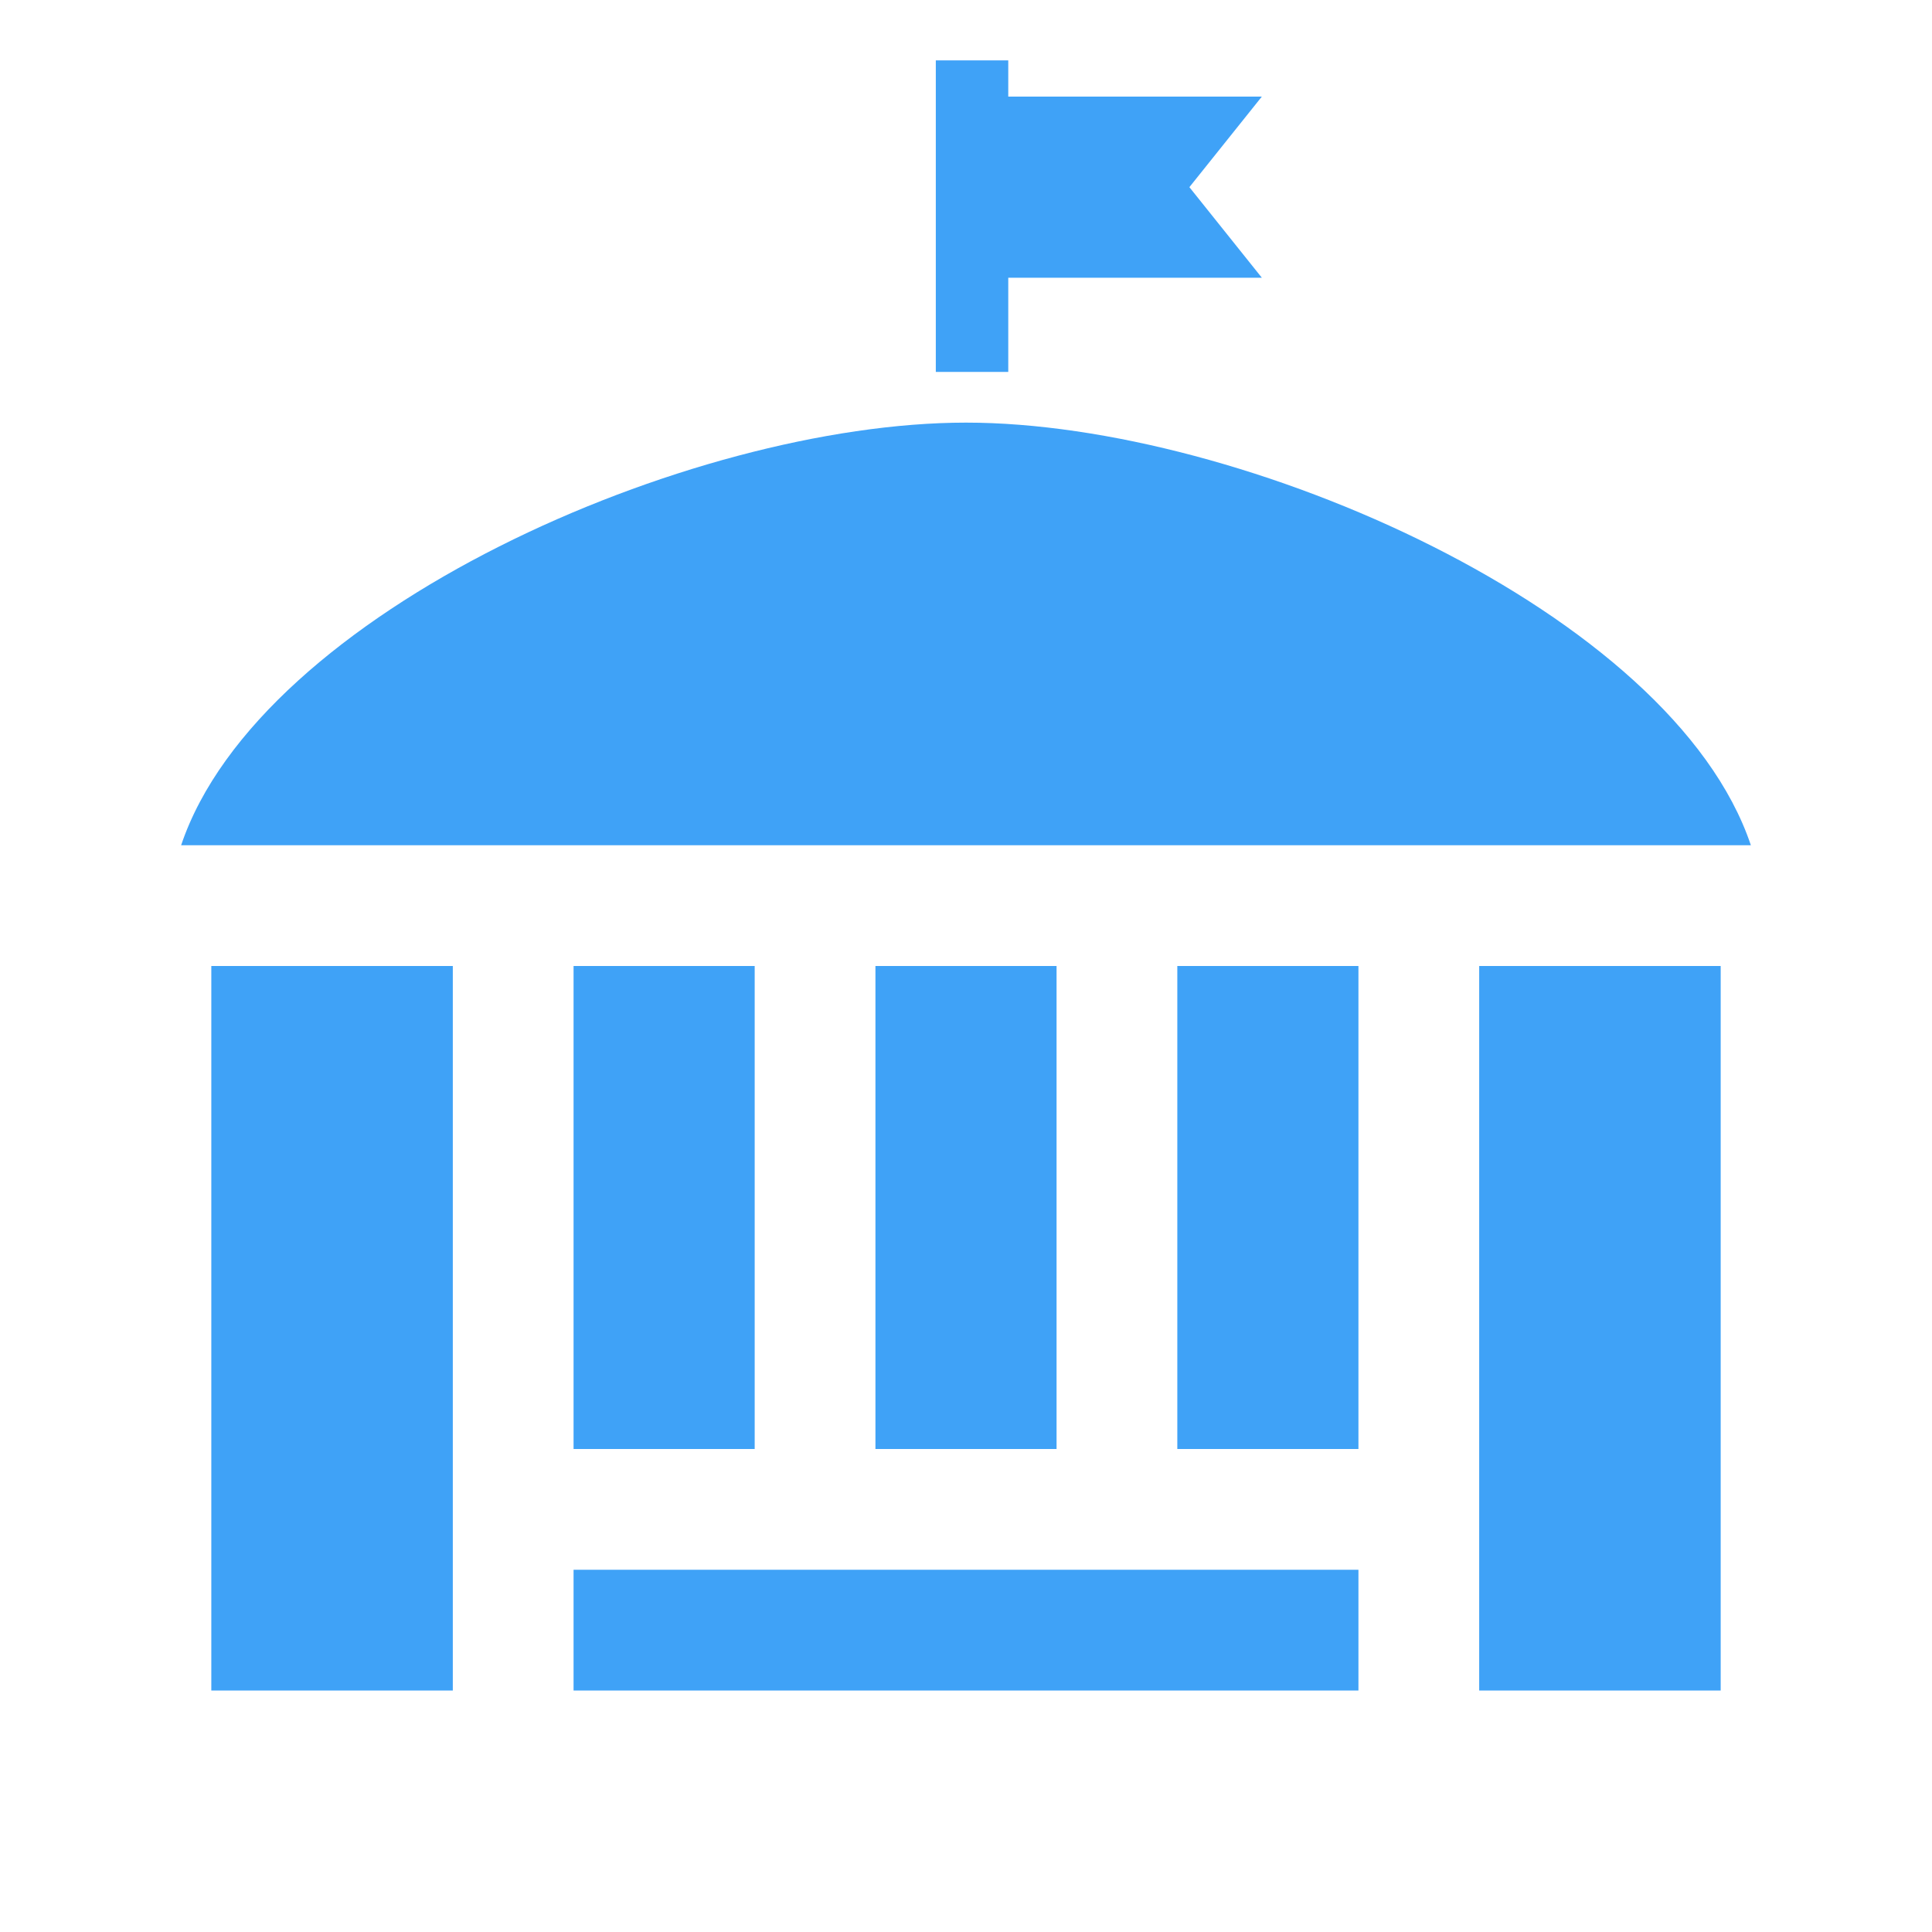
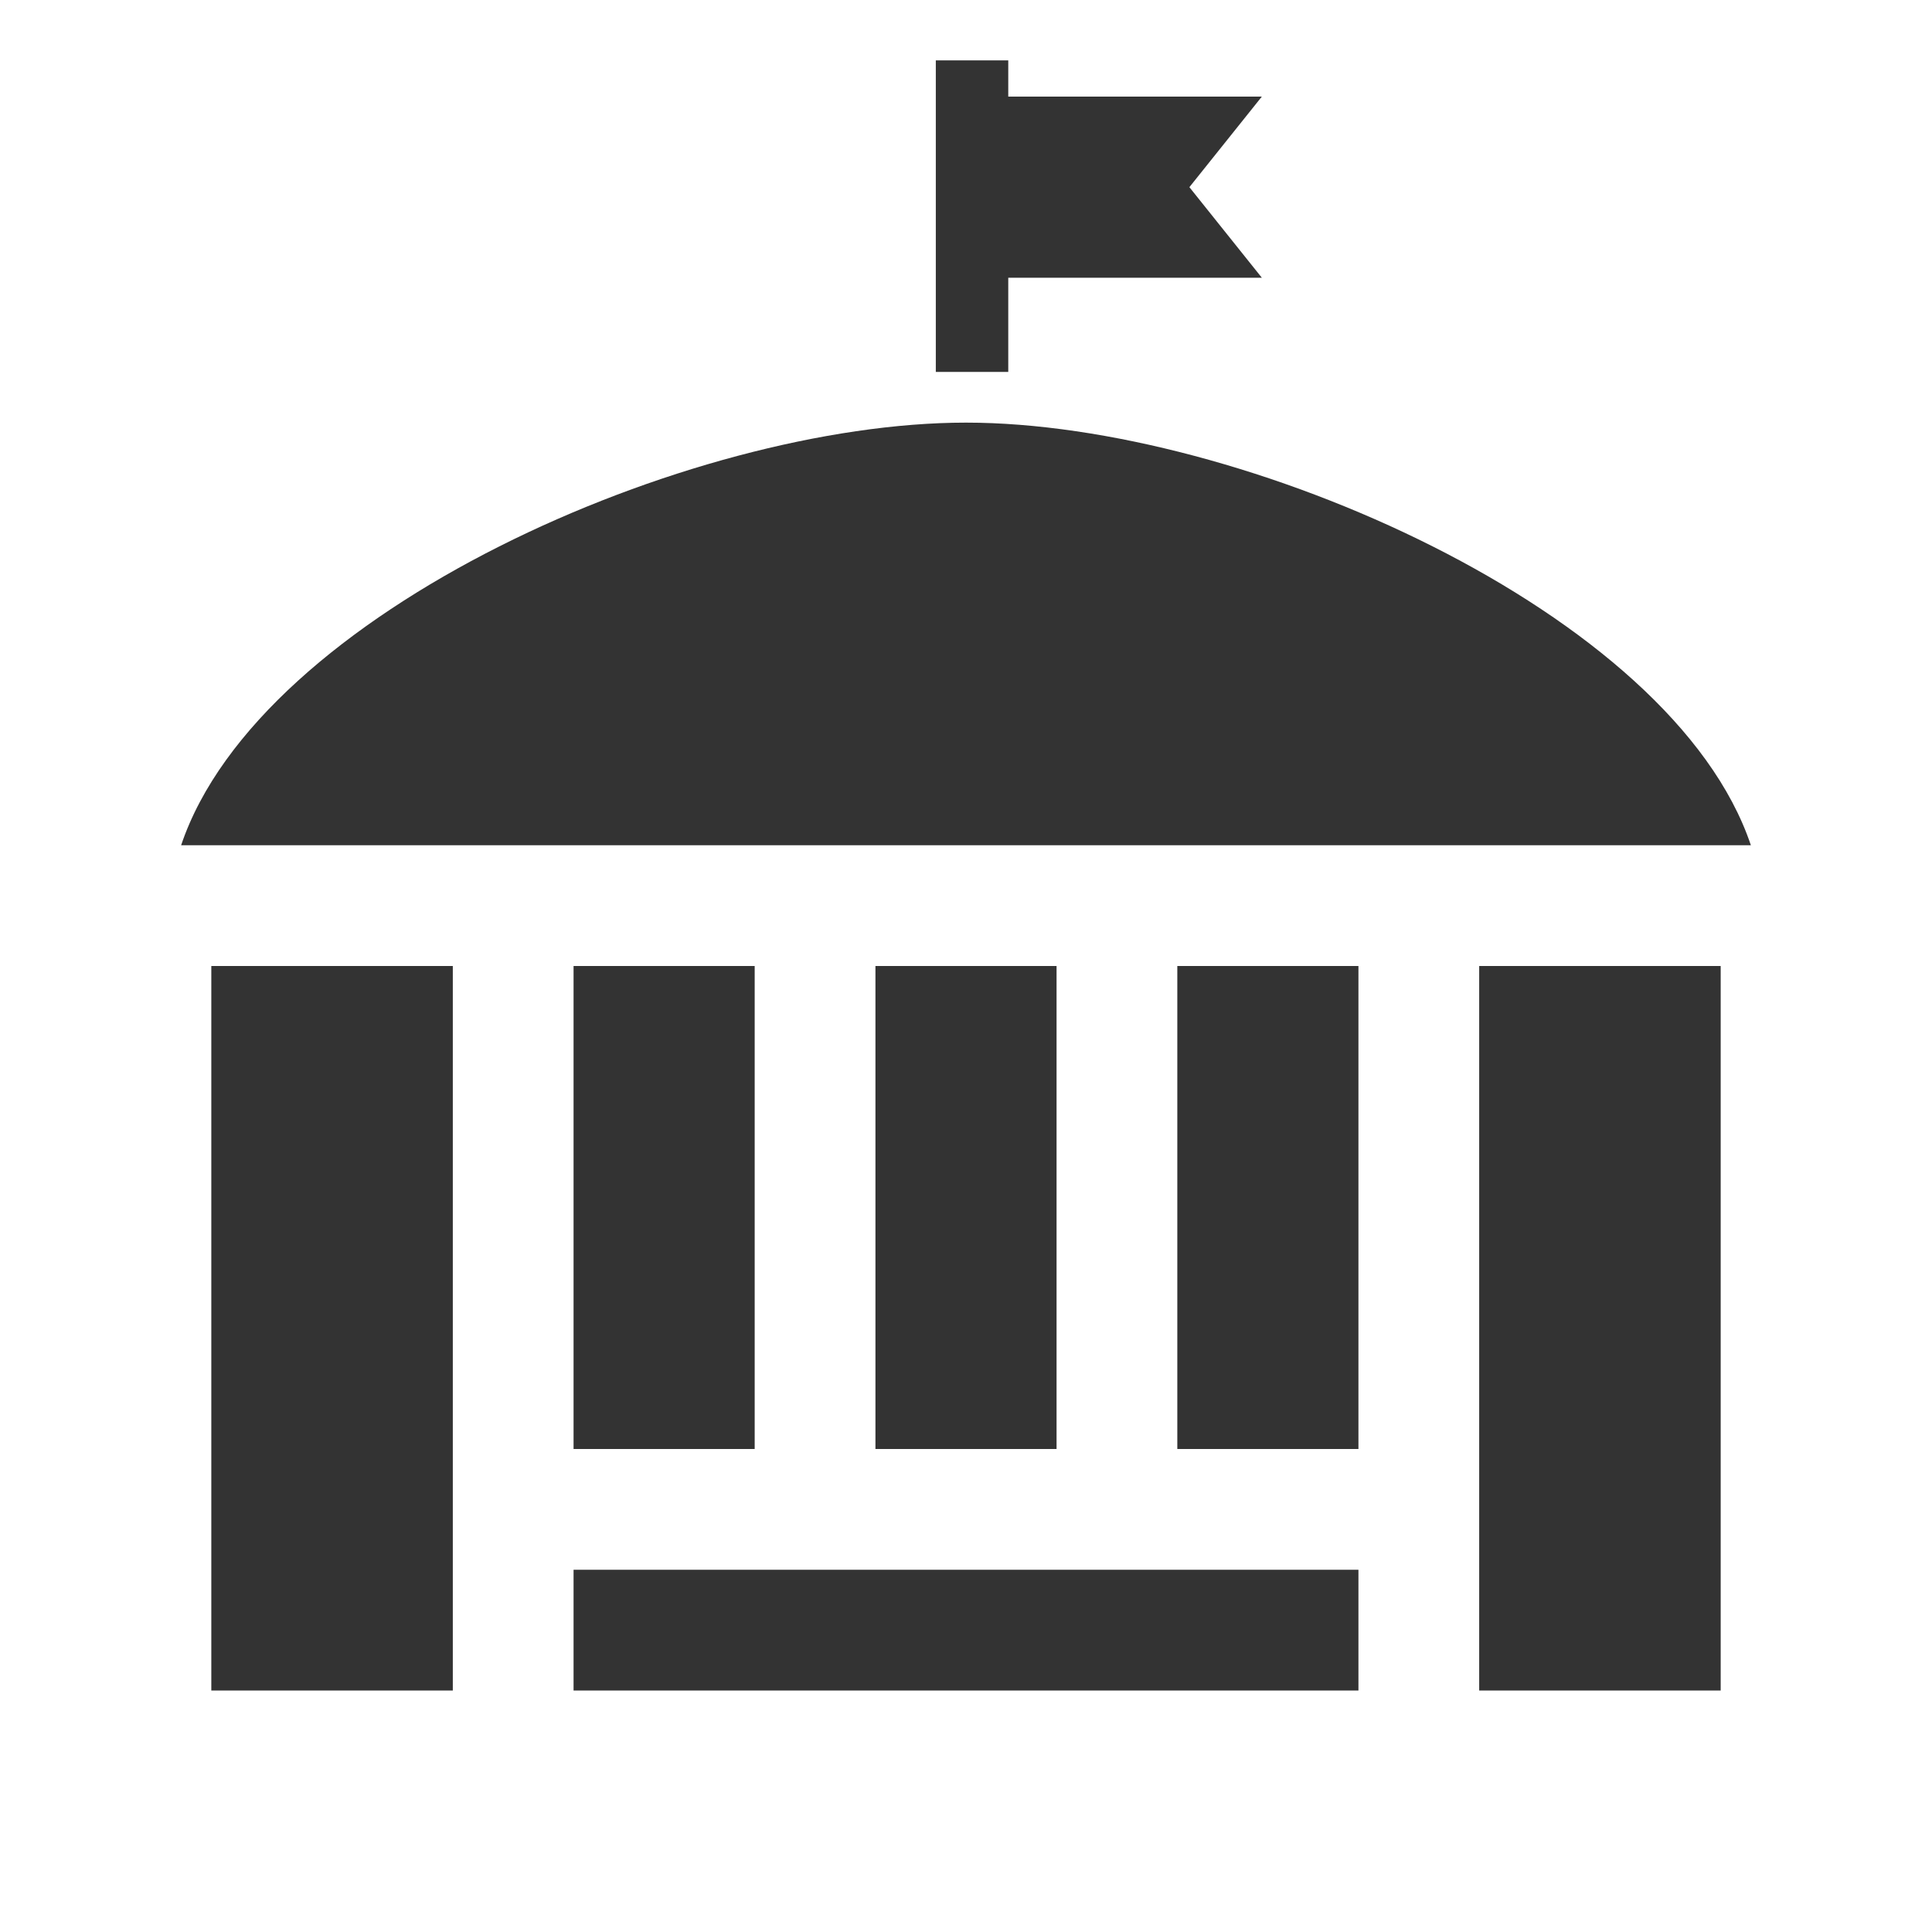
<svg xmlns="http://www.w3.org/2000/svg" width="32" height="32" viewBox="0 0 32 32" fill="none">
-   <path fill-rule="evenodd" clip-rule="evenodd" d="M15.5 1H16.7V1.6H20.9L19.7 3.1L20.9 4.6H16.7V6.16H15.5V4.6V1.6V1ZM3 14C4.3 10.134 11.42 7 16 7C20.58 7 27.7 10.134 29 14H3ZM7.5 16H3.5V28H7.5V16ZM9.5 16H12.5V24H9.5V16ZM24.5 16H28.5V28H24.5V16ZM14.5 24V16H17.5V24H14.5ZM22.5 16H19.5V24H22.5V16ZM9.5 28V26H22.5V28H9.5Z" fill="#3FA2F7" />
+   <path fill-rule="evenodd" clip-rule="evenodd" d="M15.5 1H16.7V1.6H20.9L19.7 3.1L20.9 4.6H16.7V6.16H15.5V4.6V1.6V1ZM3 14C4.3 10.134 11.42 7 16 7C20.58 7 27.7 10.134 29 14H3ZM7.5 16H3.5V28H7.5V16ZM9.5 16H12.5V24H9.5V16ZM24.5 16H28.5V28H24.5V16ZM14.5 24V16H17.5V24H14.5ZM22.5 16H19.5V24H22.5V16ZM9.5 28V26H22.5V28H9.5Z" fill="#333333" />
</svg>
